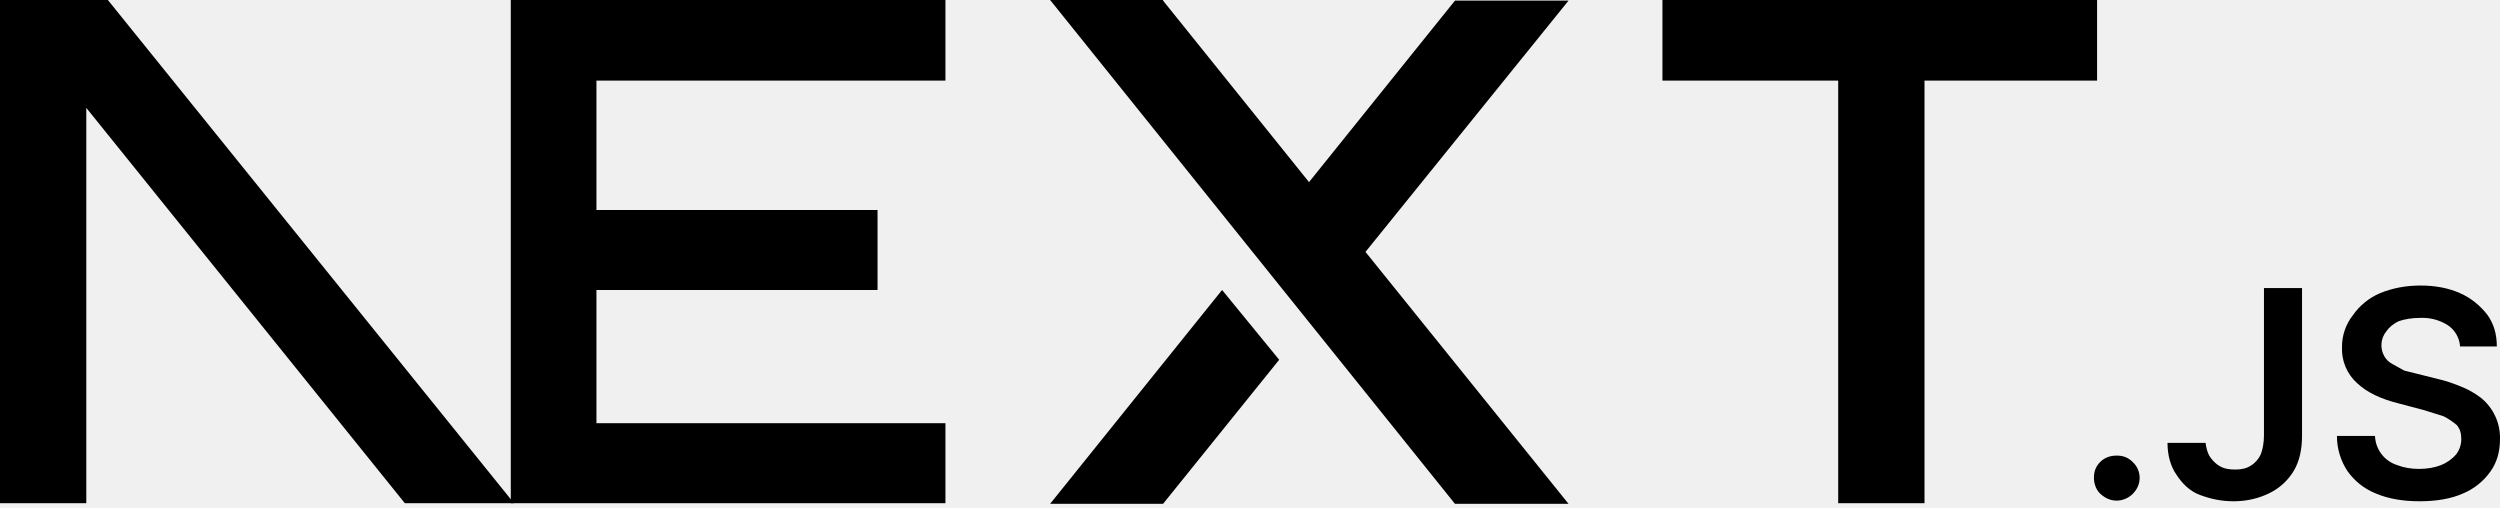
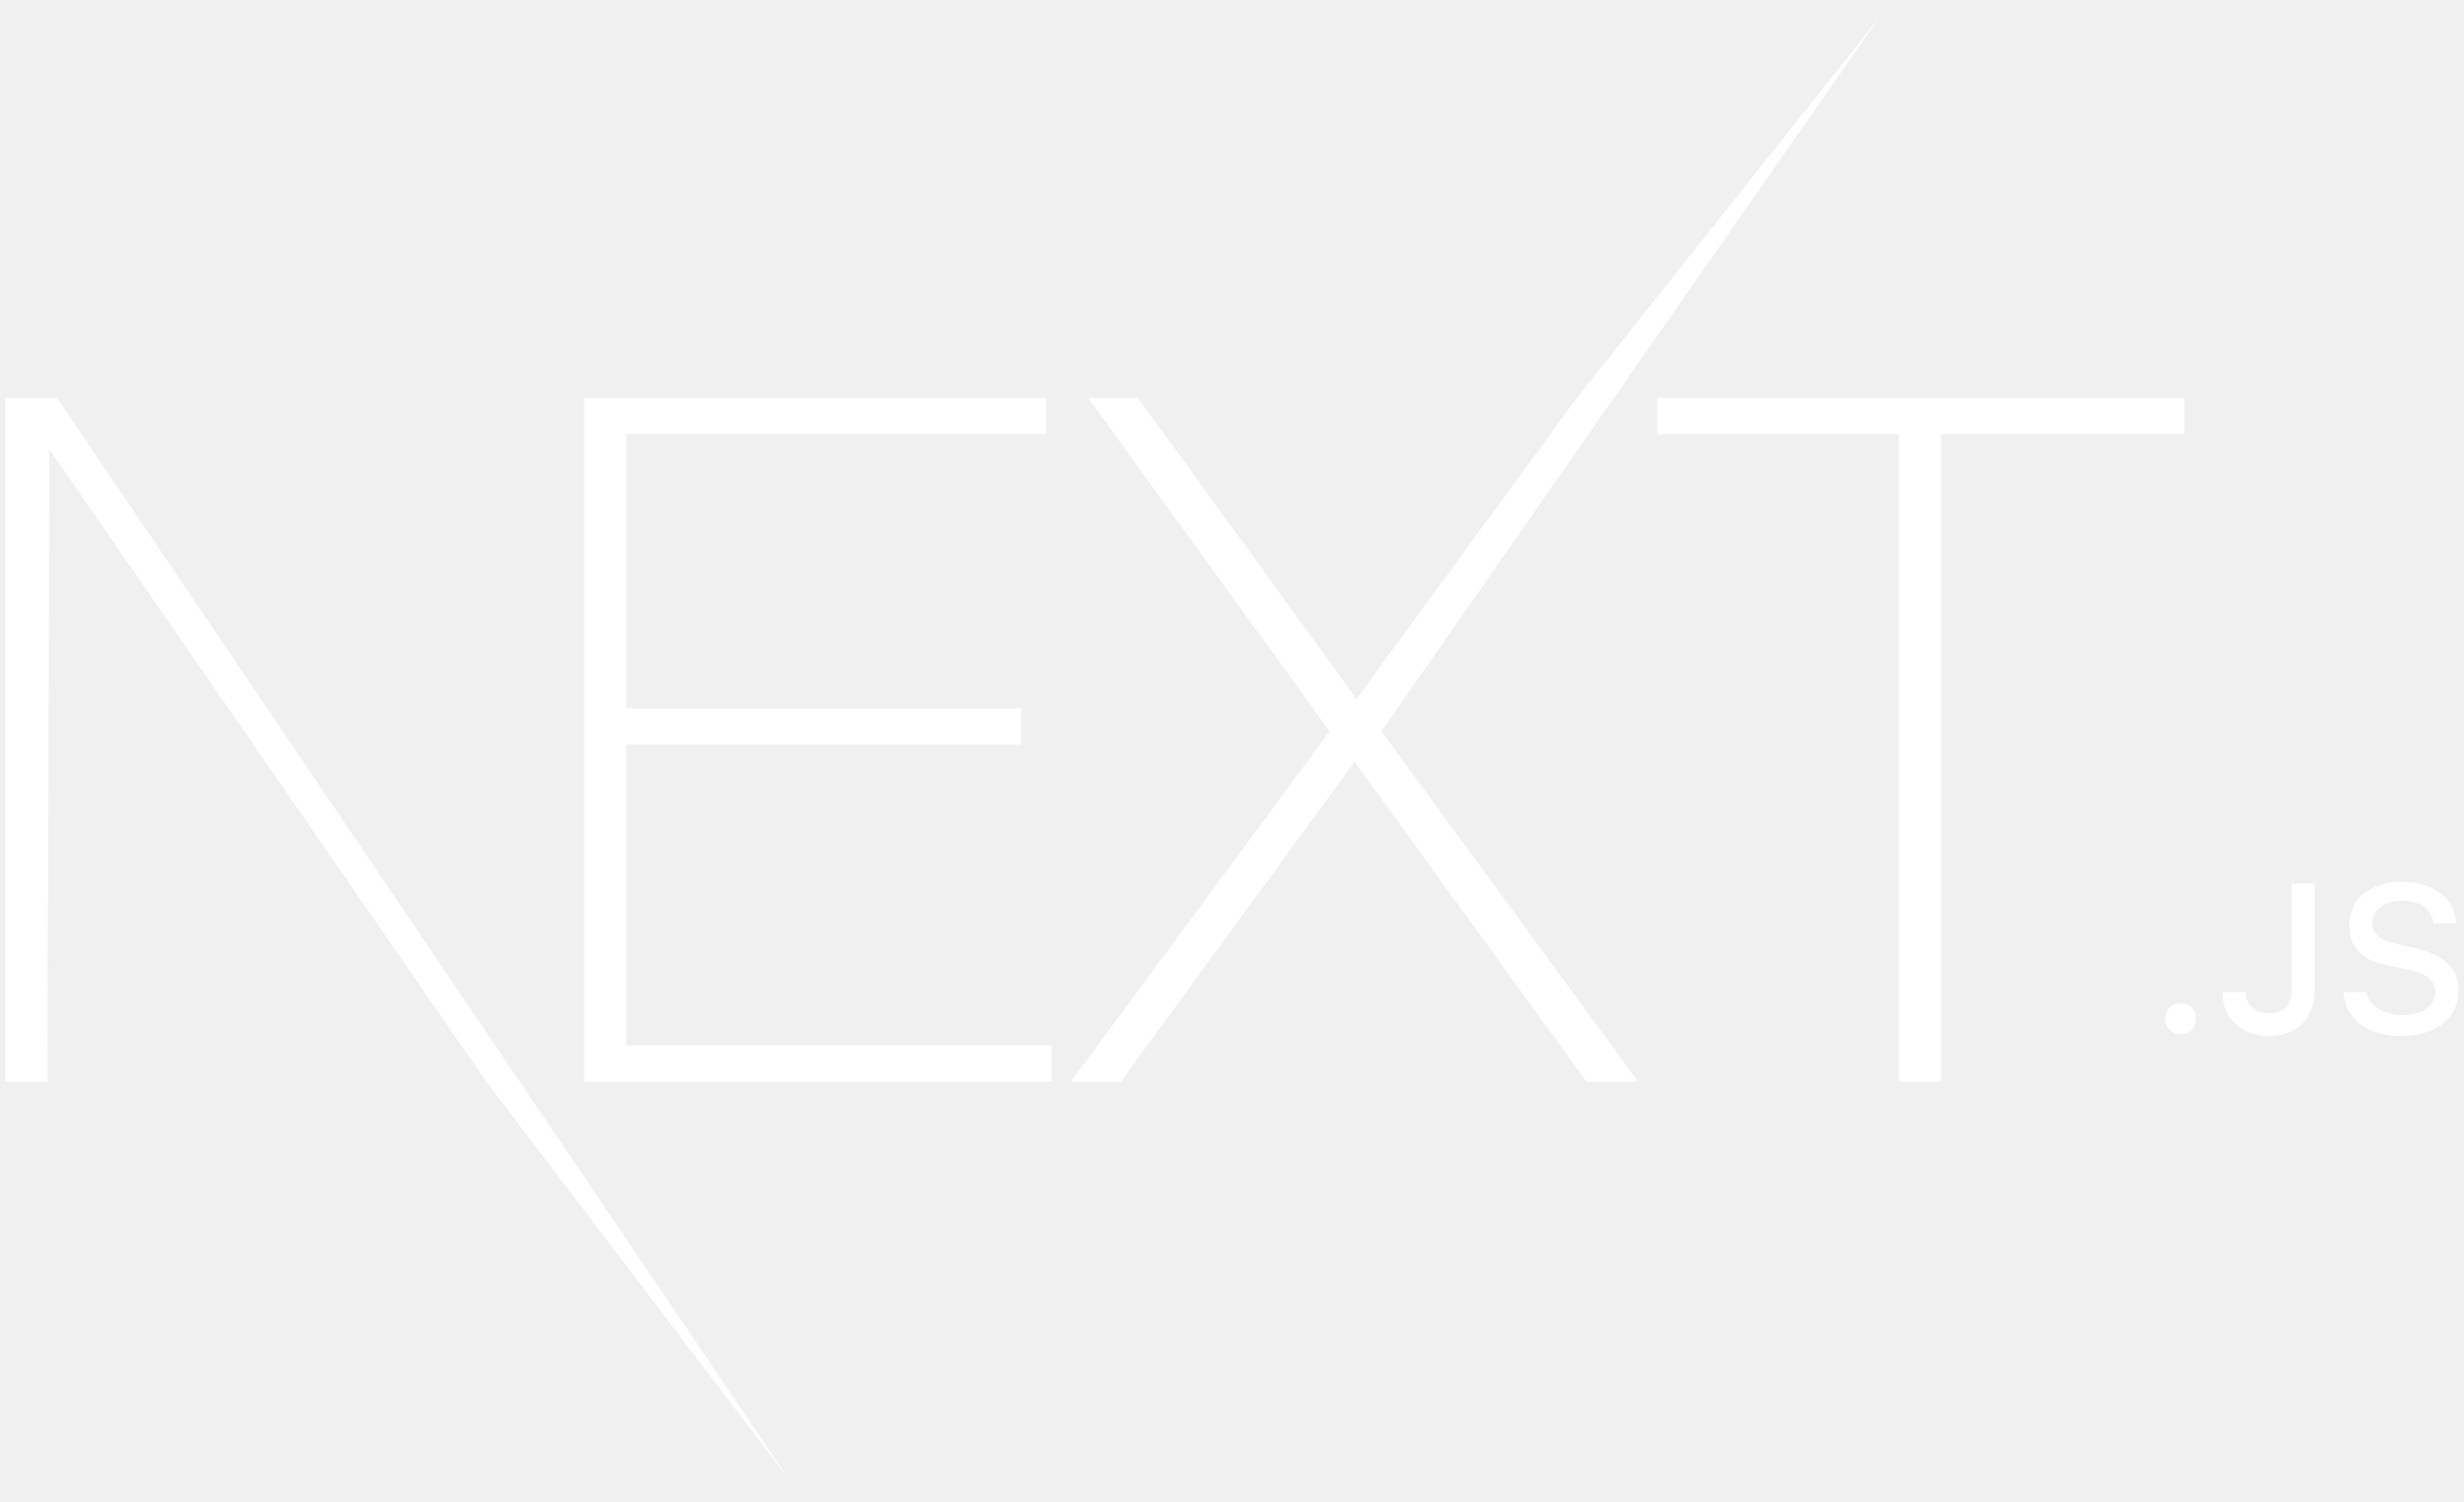
- <svg xmlns="http://www.w3.org/2000/svg" fill="none" viewBox="0 0 394 80">
-   <path fill="#000" d="M262 0h68.5v12.7h-27.2v66.6h-13.6V12.7H262V0ZM149 0v12.7H94v20.4h44.3v12.6H94v21h55v12.6H80.5V0h68.7zm34.3 0h-17.8l63.8 79.4h17.9l-32-39.7 32-39.6h-17.9l-23 28.6-23-28.6zm18.3 56.7-9-11-27.1 33.7h17.8l18.3-22.7z" />
-   <path fill="#000" d="M81 79.3 17 0H0v79.3h13.6V17l50.2 62.3H81Zm252.6-.4c-1 0-1.8-.4-2.5-1s-1.1-1.6-1.1-2.6.3-1.8 1-2.5 1.6-1 2.6-1 1.8.3 2.5 1a3.4 3.4 0 0 1 .6 4.3 3.7 3.7 0 0 1-3 1.8zm23.2-33.5h6v23.3c0 2.1-.4 4-1.3 5.5a9.1 9.1 0 0 1-3.8 3.5c-1.6.8-3.5 1.3-5.7 1.3-2 0-3.7-.4-5.3-1s-2.8-1.8-3.7-3.2c-.9-1.3-1.4-3-1.4-5h6c.1.8.3 1.6.7 2.2s1 1.2 1.6 1.5c.7.4 1.5.5 2.4.5 1 0 1.8-.2 2.4-.6a4 4 0 0 0 1.6-1.8c.3-.8.5-1.8.5-3V45.5zm30.9 9.1a4.4 4.4 0 0 0-2-3.3 7.5 7.5 0 0 0-4.3-1.1c-1.3 0-2.4.2-3.3.5-.9.4-1.6 1-2 1.6a3.5 3.5 0 0 0-.3 4c.3.5.7.9 1.3 1.2l1.8 1 2 .5 3.2.8c1.3.3 2.5.7 3.7 1.2a13 13 0 0 1 3.2 1.8 8.1 8.1 0 0 1 3 6.5c0 2-.5 3.7-1.5 5.1a10 10 0 0 1-4.4 3.5c-1.8.8-4.1 1.2-6.8 1.2-2.6 0-4.9-.4-6.8-1.2-2-.8-3.4-2-4.5-3.5a10 10 0 0 1-1.7-5.6h6a5 5 0 0 0 3.5 4.6c1 .4 2.2.6 3.4.6 1.3 0 2.5-.2 3.5-.6 1-.4 1.8-1 2.4-1.7a4 4 0 0 0 .8-2.4c0-.9-.2-1.6-.7-2.2a11 11 0 0 0-2.1-1.4l-3.2-1-3.8-1c-2.8-.7-5-1.7-6.6-3.2a7.2 7.2 0 0 1-2.4-5.7 8 8 0 0 1 1.7-5 10 10 0 0 1 4.3-3.5c2-.8 4-1.2 6.4-1.2 2.3 0 4.4.4 6.2 1.2 1.8.8 3.2 2 4.3 3.4 1 1.4 1.5 3 1.5 5h-5.8z" />
+ <svg xmlns="http://www.w3.org/2000/svg" width="105" height="64" viewBox="0 0 105 64" fill="none">
+   <path d="M24.89 16.957H44.573V18.499H26.687V30.188H43.511V31.73H26.687V44.555H44.818V46.097H24.89V16.957ZM46.37 16.957H48.493L57.804 29.782L67.196 16.957L80.1 0.723L58.865 31.162L69.809 46.097H67.604L57.722 32.461L47.758 46.097H45.635L56.66 31.162L46.37 16.957ZM70.626 18.499V16.957H93.085V18.499H82.713V46.097H80.916V18.499H70.626ZM0.226 16.957H2.431L33.629 63.062L20.725 46.097L2.104 19.149L2.022 46.097H0.226V16.957ZM92.922 44.068C93.331 44.068 93.576 43.825 93.576 43.419C93.576 43.013 93.331 42.769 92.922 42.769C92.514 42.769 92.269 43.013 92.269 43.419C92.269 43.825 92.595 44.068 92.922 44.068ZM94.719 42.364C94.719 43.419 95.536 44.149 96.679 44.149C97.904 44.149 98.639 43.419 98.639 42.12V37.656H97.659V42.12C97.659 42.851 97.332 43.175 96.679 43.175C96.107 43.175 95.699 42.851 95.699 42.282H94.719V42.364ZM99.864 42.282C99.946 43.419 100.844 44.149 102.314 44.149C103.784 44.149 104.764 43.419 104.764 42.201C104.764 41.227 104.193 40.74 102.968 40.416L102.233 40.253C101.416 40.091 101.089 39.766 101.089 39.36C101.089 38.792 101.579 38.386 102.396 38.386C103.131 38.386 103.621 38.711 103.703 39.36H104.683C104.601 38.305 103.703 37.575 102.396 37.575C101.008 37.575 100.109 38.305 100.109 39.441C100.109 40.334 100.599 40.903 101.743 41.146L102.559 41.308C103.376 41.471 103.784 41.795 103.784 42.282C103.784 42.851 103.213 43.257 102.396 43.257C101.579 43.257 100.926 42.851 100.844 42.282H99.864Z" fill="white" />
</svg>
